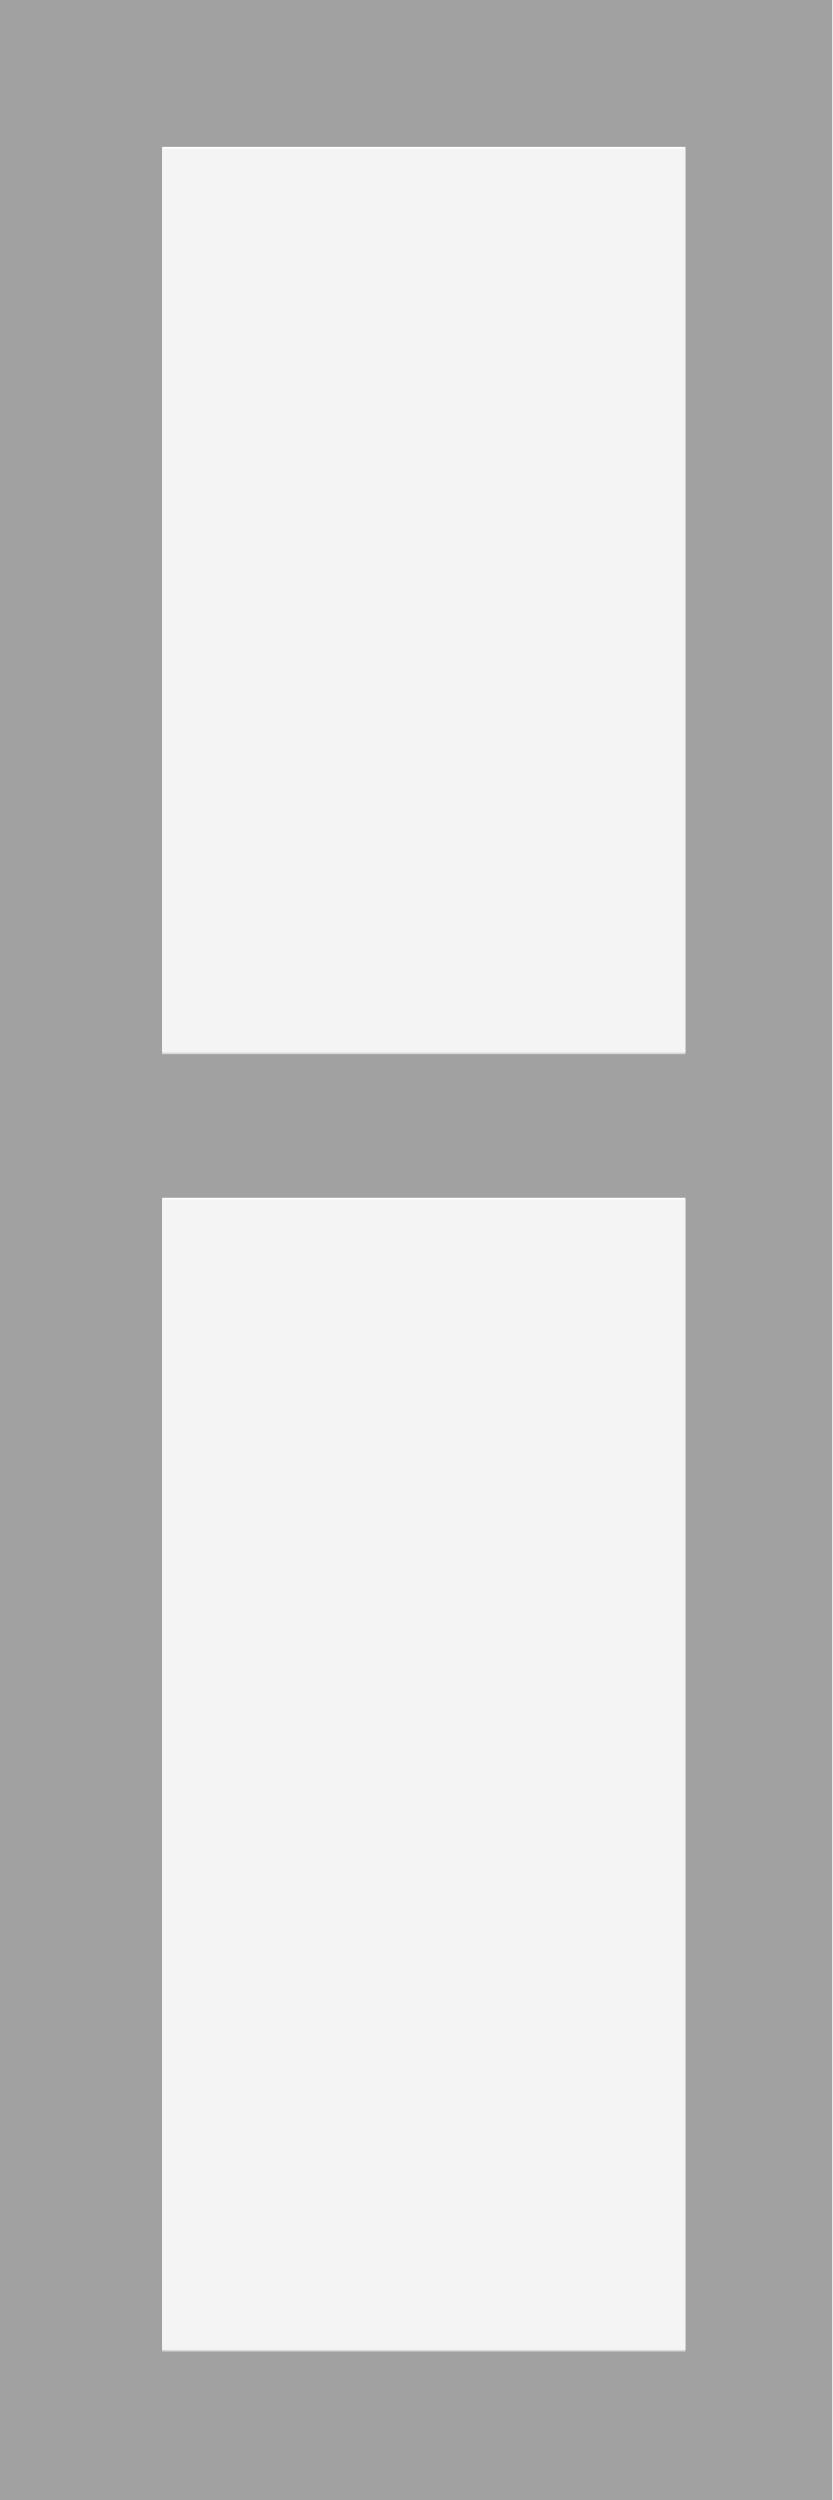
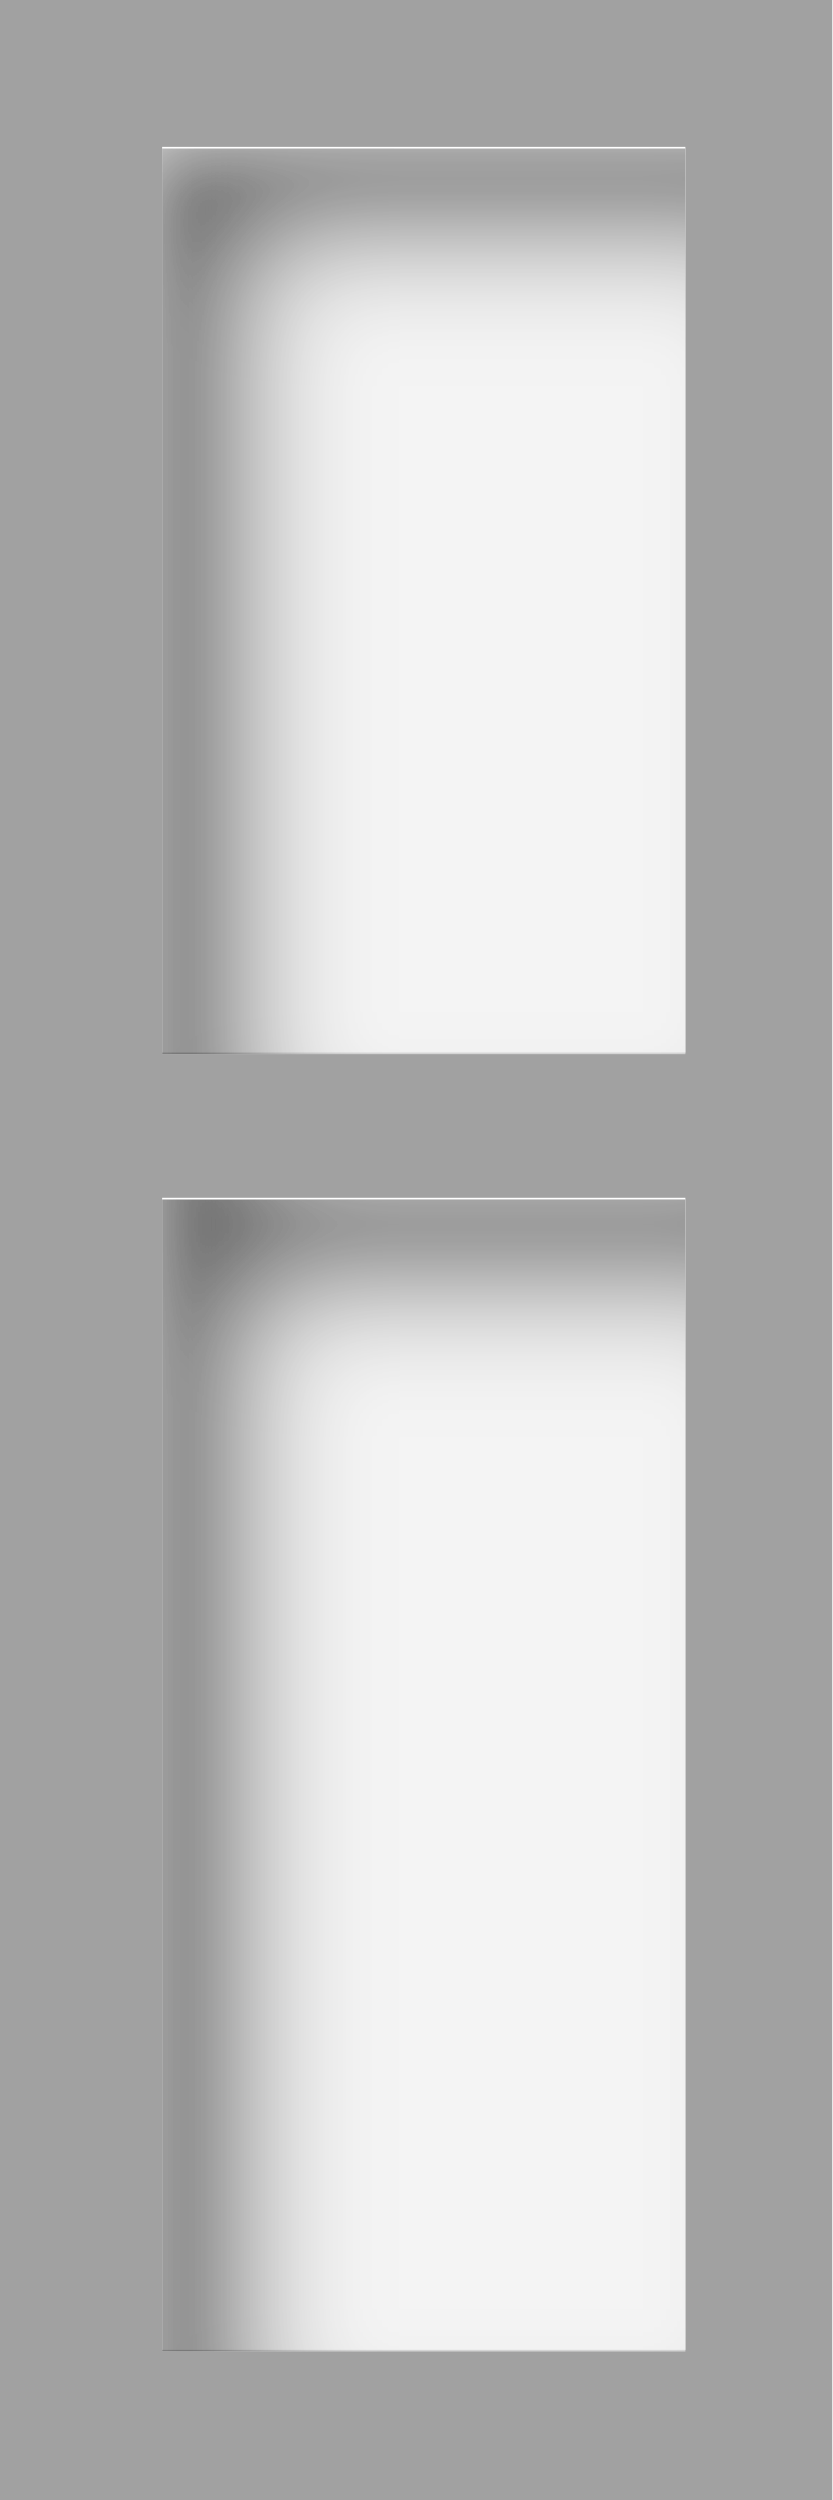
<svg xmlns="http://www.w3.org/2000/svg" width="42.5" height="127.667" viewBox="0 0 42.5 127.667">
+   <defs>
+     <filter id="a" x="-50%" y="-50%" width="200%" height="200%">
+       <feComponentTransfer in="SourceAlpha">
+         <feFuncA type="table" tableValues="1 0" />
+       </feComponentTransfer>
+       <feGaussianBlur stdDeviation="3" />
+       <feOffset dx="5" dy="5" result="offsetblur" />
+       <feFlood result="color" />
+       <feComposite in2="offsetblur" operator="in" />
+       <feComposite in2="SourceAlpha" operator="in" />
+       <feMerge>
+         <feMergeNode in="SourceGraphic" />
+         <feMergeNode />
+       </feMerge>
+     </filter>
+   </defs>
  <path fill="#A1A1A1" d="M0 0v127.667h42.5V0H0zm35 120H8.28V61.167H35V120zm0-66.25H8.28V7.5H35v46.25z" />
-   <path opacity=".7" fill="#EFEFEF" d="M8.28 7.583H35v46.25H8.28zm0 53.667H35v58.833H8.28z" />
+   <path filter="url(#a)" opacity=".7" fill="#EFEFEF" d="M8.28 7.583H35v46.25H8.28zm0 53.667H35v58.833H8.28z" />
+   <path fill="none" d="M77.72-11.85L43-34.901 8.28-11.85zm3.873-.85L43.002-38.323l.003.004z" />
+   <path fill="#EFEFEF" d="M4.037-21.371L42.625-46.99l.003-.004.002.001.002-.001.002.004 38.589 25.619h20.902v1.038h3.135v-3H83.256L42.635-50.302l-.003-.004-.002.001-.002-.001-.003.004L2.004-23.333H-20v3h3.134v-1.038z" />
+   <path fill="#A1A1A1" d="M42.63-43.572l37.995 25.051h21.5v-2.85H81.223L42.634-46.99l-.002-.004-.002.001-.002-.001-.003.004L4.037-21.371h-20.903v2.85h2.616l19.042-.062z" />
+   <path fill="#A1A1A1" d="M43.005-38.319l-.003-.004L4.407-12.7h-20.903v2.85h3.996v2.1H97.875v-2.1h4.621v-2.85H81.593L43.005-38.319zM77.72-11.85H8.28L43-34.901 77.72-11.85z" />
+   <path fill="#EFEFEF" d="M80.625-18.521L42.63-43.572 4.792-18.583l-19.042.062L-11.375-16l-5.121 3.3H4.407l38.595-25.623L81.593-12.7h20.903l-5.204-3.175 1.625-2.646z" />
</svg>
